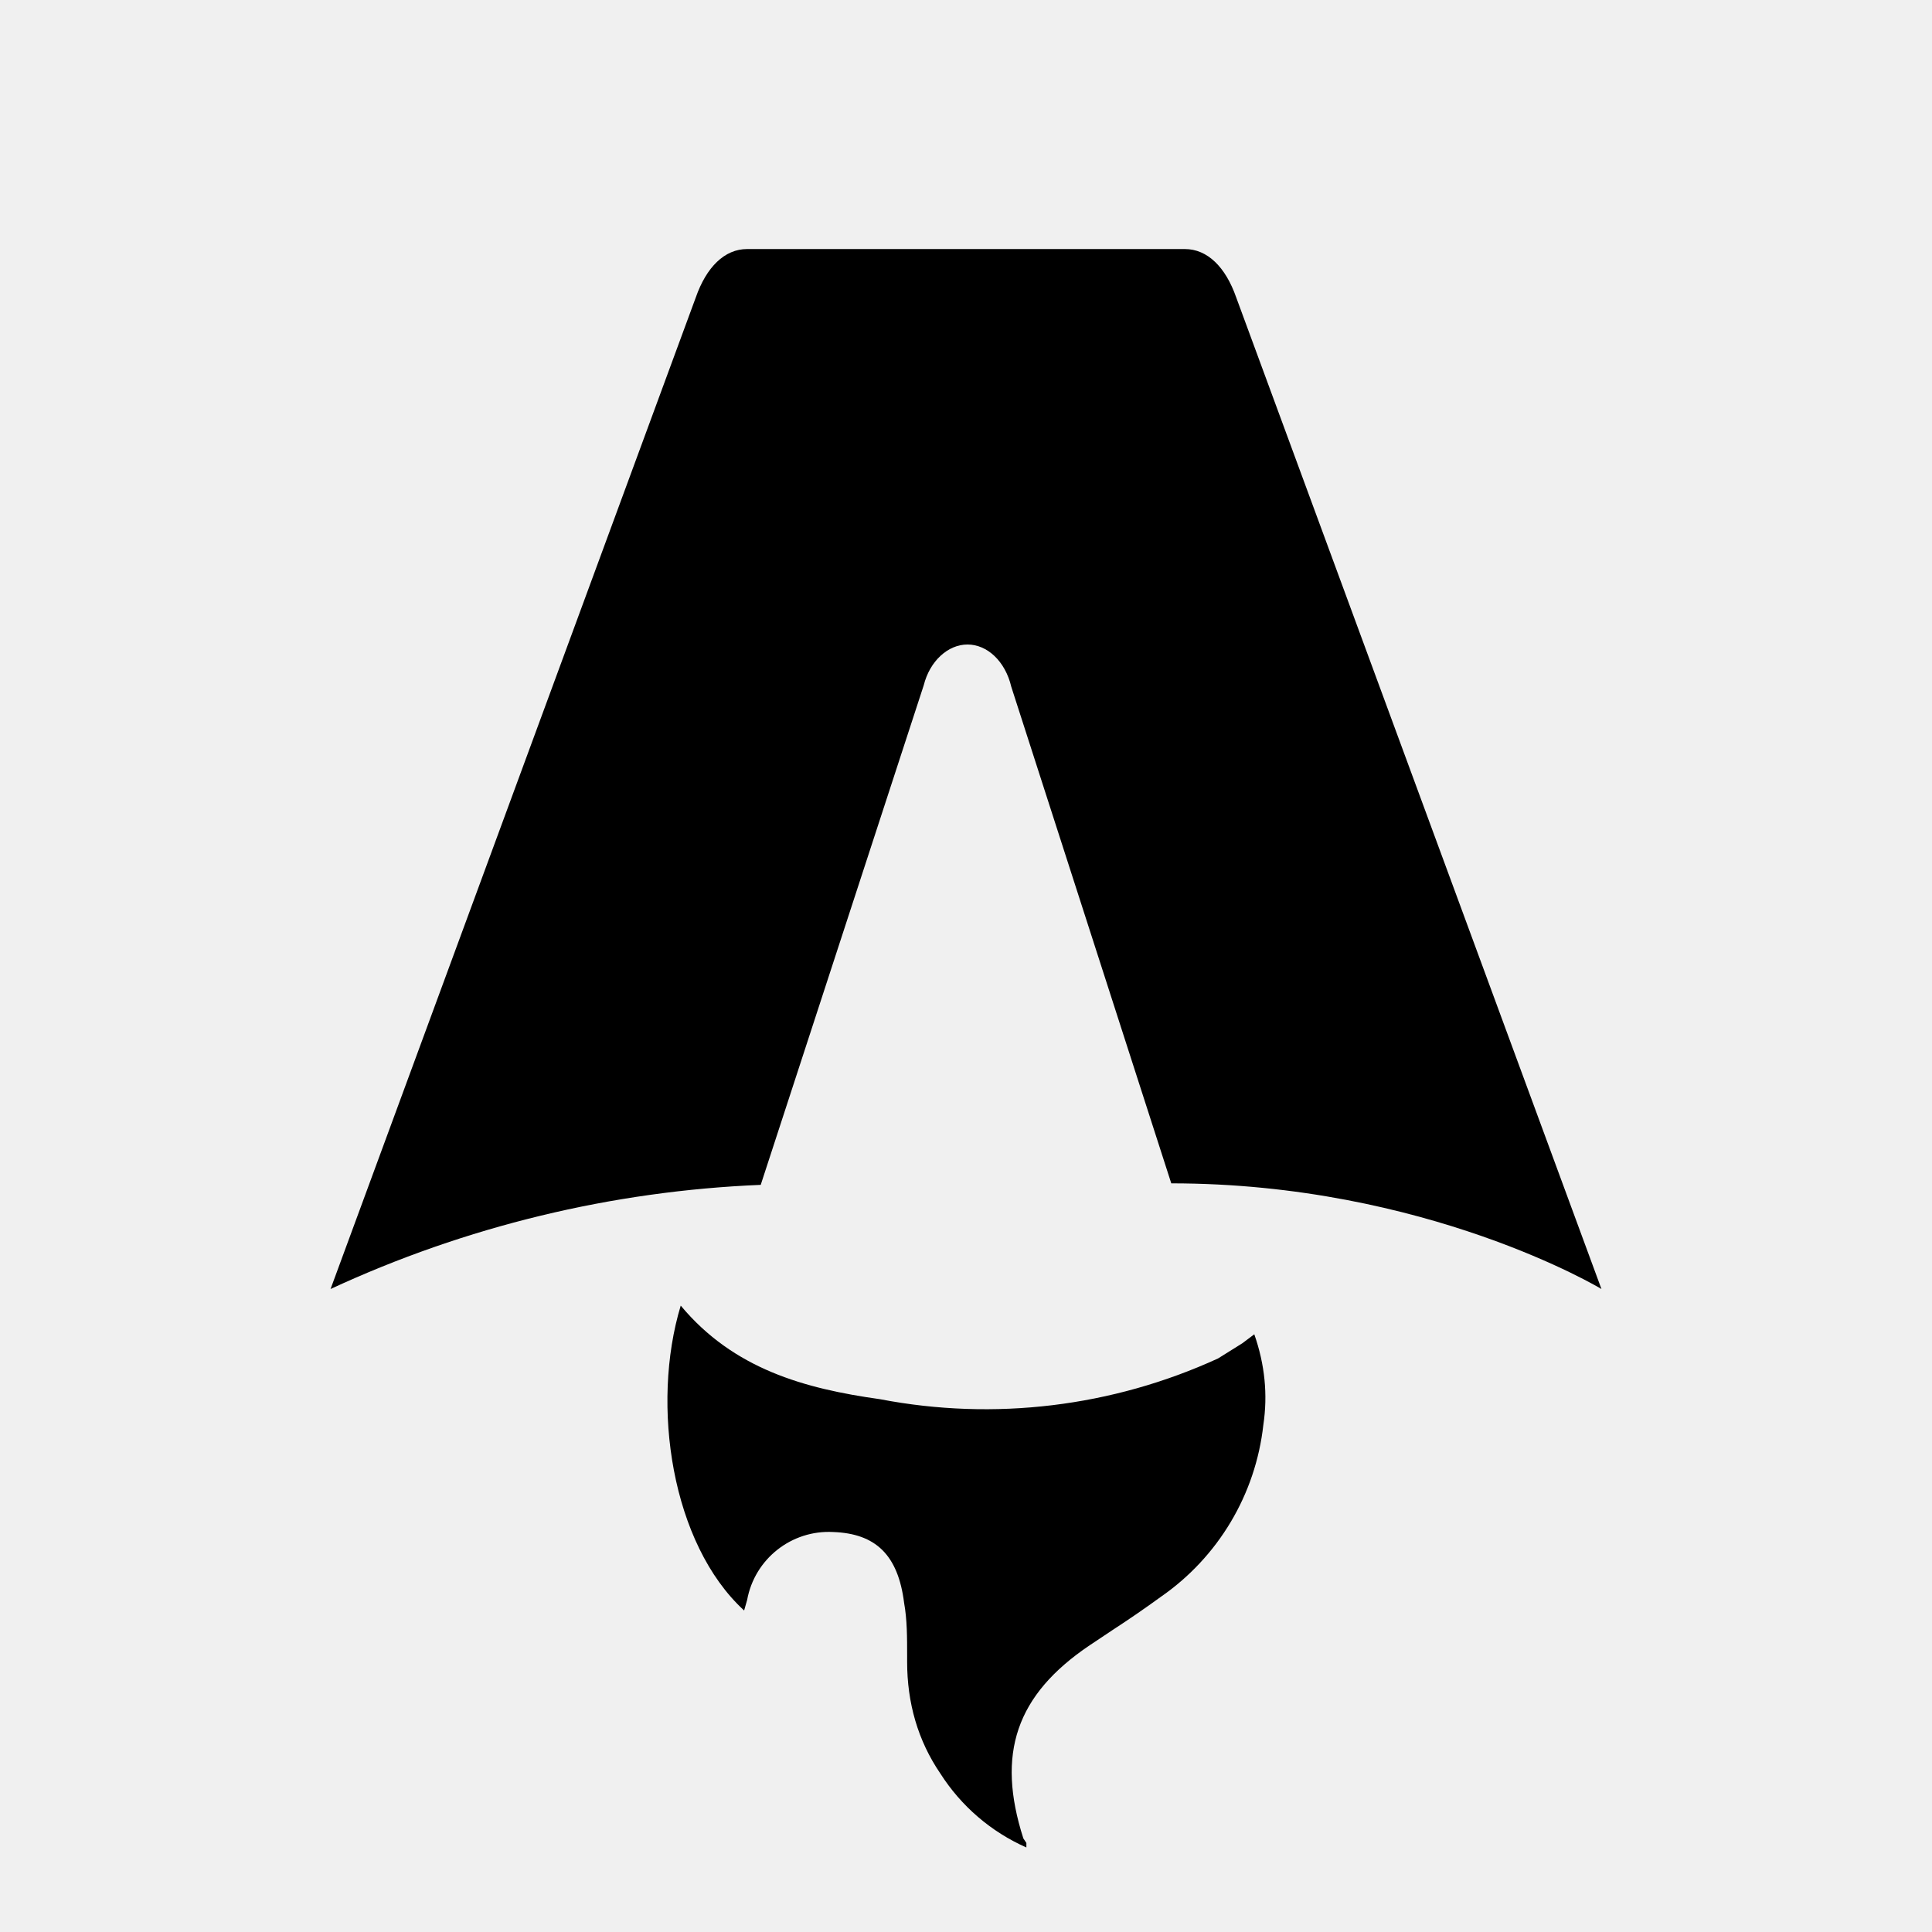
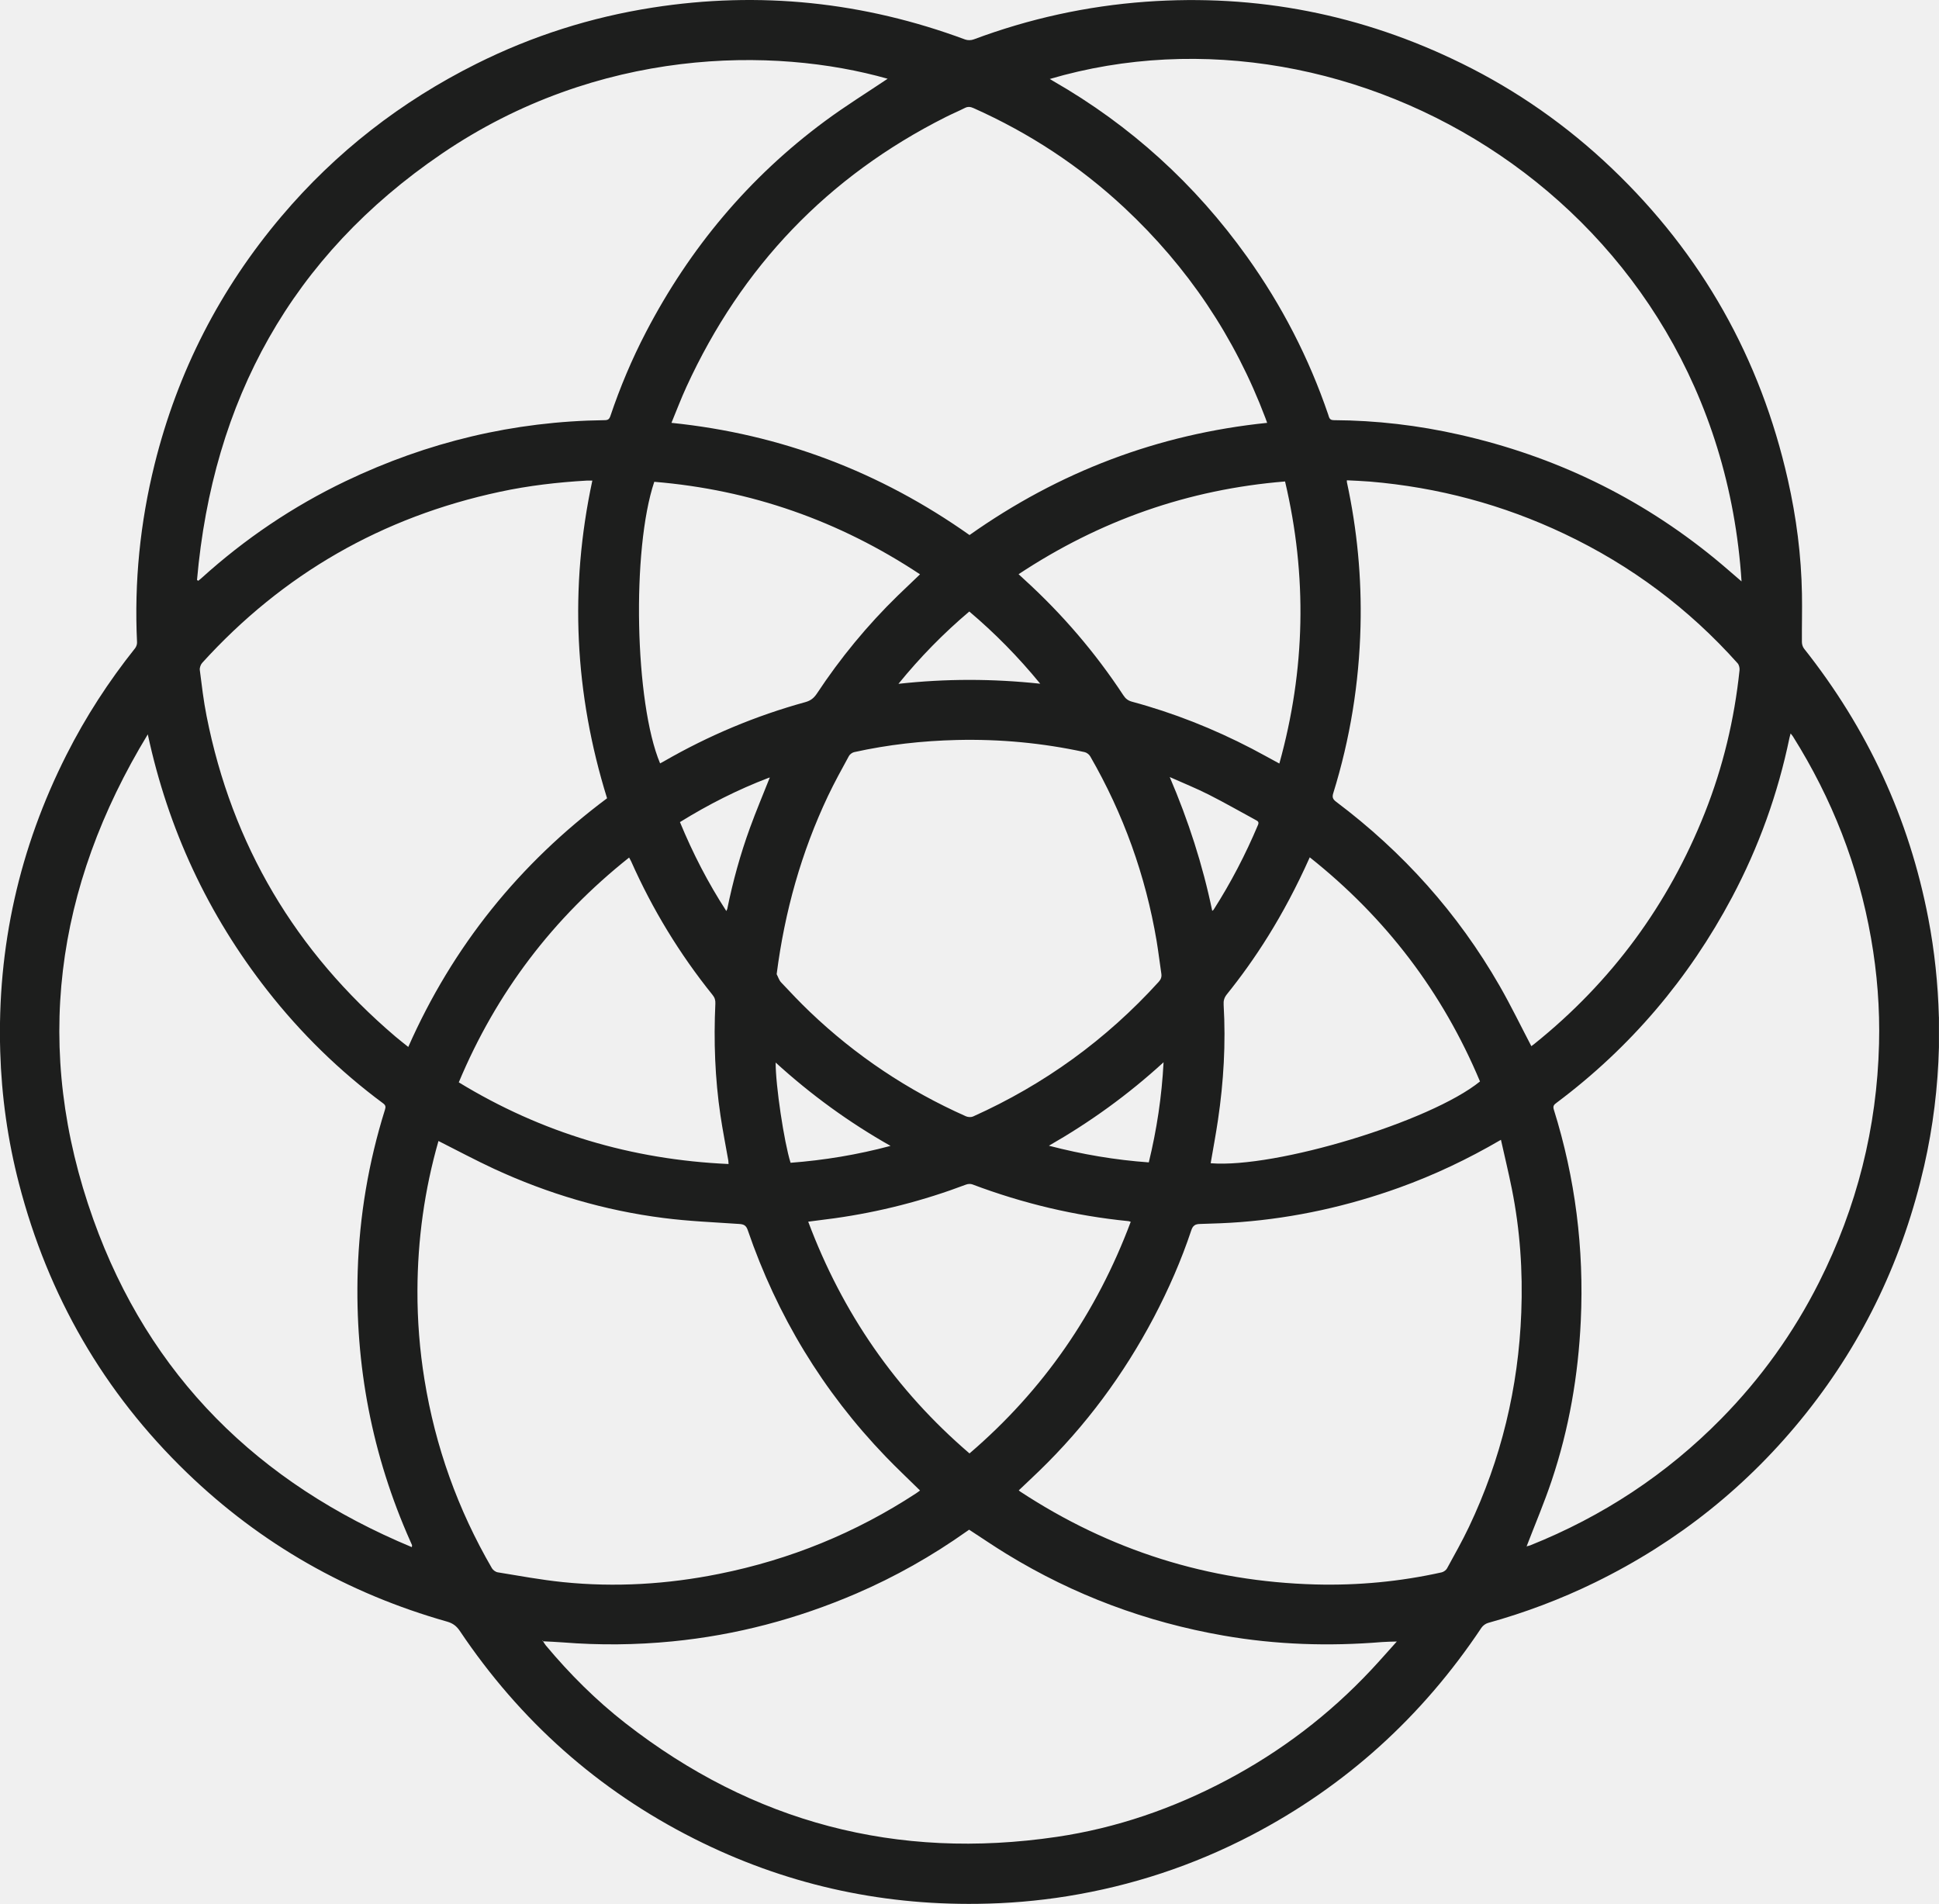
- <svg xmlns="http://www.w3.org/2000/svg" fill="none" viewBox="0 0 128 128">
-   <path d="M50.4 78.5a75.1 75.1 0 0 0-28.5 6.9l24.2-65.7c.7-2 1.9-3.2 3.4-3.2h29c1.5 0 2.7 1.2 3.4 3.2l24.2 65.7s-11.6-7-28.5-7L67 45.5c-.4-1.7-1.6-2.8-2.9-2.8-1.3 0-2.5 1.1-2.9 2.7L50.4 78.5Zm-1.1 28.2Zm-4.2-20.2c-2 6.6-.6 15.8 4.2 20.2a17.5 17.5 0 0 1 .2-.7 5.5 5.5 0 0 1 5.7-4.5c2.8.1 4.3 1.5 4.7 4.7.2 1.1.2 2.3.2 3.5v.4c0 2.7.7 5.2 2.2 7.4a13 13 0 0 0 5.7 4.9v-.3l-.2-.3c-1.8-5.6-.5-9.5 4.4-12.8l1.5-1a73 73 0 0 0 3.2-2.2 16 16 0 0 0 6.8-11.4c.3-2 .1-4-.6-6l-.8.6-1.6 1a37 37 0 0 1-22.4 2.7c-5-.7-9.7-2-13.2-6.2Z" />
-   <style>
-         path { fill: #000; }
-         @media (prefers-color-scheme: dark) {
-             path { fill: #FFF; }
-         }
+ <svg xmlns="http://www.w3.org/2000/svg" id="Layer_1" data-name="Layer 1" viewBox="0 0 346.65 340.39">
+   <defs>
+     <style>
+       .cls-1 {
+         fill: #fefefe;
+       }
+ 
+       .cls-1, .cls-2 {
+         stroke-width: 0px;
+       }
+ 
+       .cls-2 {
+         fill: #1d1e1d;
+       }
    </style>
+   </defs>
+   <path class="cls-2" d="M346.64,181.84c0,1.8,0,3.6,0,5.4-.19,7.15-1.05,14.22-2.64,21.2-3.72,16.32-10.67,31.1-21.1,44.21-10.29,12.93-22.89,23-37.73,30.26-6.15,3.01-12.54,5.41-19.14,7.25-.44.12-.92.48-1.18.86-10.58,15.87-24.26,28.31-41.19,37.13-10.37,5.4-21.33,9.01-32.87,10.87-5.28.85-10.6,1.29-15.96,1.36-17.85.24-34.77-3.6-50.7-11.63-17.24-8.69-31.18-21.14-41.93-37.17-.59-.87-1.24-1.36-2.25-1.65-17.72-5.02-33.29-13.85-46.54-26.64-14.88-14.37-24.82-31.65-30.01-51.65-2.01-7.74-3.12-15.62-3.36-23.62-.56-18.7,3.41-36.39,11.85-53.08,3.42-6.77,7.53-13.11,12.26-19.04.22-.28.37-.72.35-1.07-.52-10.78.55-21.4,3.15-31.87,4.11-16.52,11.68-31.29,22.67-44.28,9.74-11.51,21.42-20.57,34.9-27.3,9.95-4.97,20.45-8.3,31.44-10.02,19.13-2.99,37.75-1.03,55.88,5.7.46.17,1.09.16,1.55-.02,9.94-3.71,20.18-5.96,30.76-6.73,19.83-1.43,38.67,2.27,56.49,11.04,9.89,4.86,18.83,11.13,26.81,18.74,16.12,15.38,26.58,33.97,31.48,55.69,1.52,6.72,2.4,13.53,2.52,20.43.05,2.86-.03,5.72-.01,8.58,0,.39.14.86.38,1.17,11.32,14.28,18.79,30.33,22.22,48.25,1.12,5.83,1.73,11.71,1.89,17.64ZM137.43,139.06c-5.56,2.12-10.83,4.8-15.87,7.92,2.31,5.59,5.01,10.84,8.29,15.9.1-.22.15-.3.17-.37,1-4.92,2.33-9.76,4.05-14.48,1.08-2.97,2.31-5.89,3.48-8.84.03-.05.06-.1.09-.16-.07,0-.13.02-.2.02ZM249.74,293.48c-.9.03-1.79.03-2.69.1-9.49.78-18.93.48-28.32-1.16-13.82-2.41-26.74-7.23-38.71-14.55-2.28-1.39-4.49-2.91-6.76-4.38-.14.09-.28.19-.42.29-6.21,4.4-12.8,8.13-19.79,11.14-10.52,4.52-21.45,7.42-32.86,8.54-6.52.64-13.03.7-19.56.18-1.19-.1-2.38-.13-3.58-.2,0-.04,0-.09,0-.13-.03,0-.06,0-.08.01.03.03.07.07.1.1.17.26.33.53.52.77,4.28,5.12,8.98,9.81,14.24,13.91,22.79,17.76,48.52,24.52,77.08,20.31,10.7-1.58,20.82-5.08,30.38-10.14,9.71-5.14,18.34-11.7,25.85-19.72,1.56-1.66,3.05-3.38,4.58-5.07-.04-.04-.07-.08,0,0-.09-.06-.05-.03,0,0ZM273.05,276.43c.16-.04.34-.07.49-.13,12.96-5.18,24.38-12.69,34.18-22.65,7.1-7.22,12.94-15.36,17.49-24.4,6.75-13.4,10.35-27.62,10.72-42.62.16-6.34-.33-12.64-1.43-18.89-2.27-12.95-6.98-24.95-13.96-36.07-.11-.17-.25-.32-.42-.54-.08.33-.15.55-.2.77-2.07,10-5.49,19.52-10.28,28.54-7.74,14.56-18.16,26.84-31.37,36.73-.42.31-.68.55-.49,1.18,3.85,12.3,5.43,24.89,4.83,37.77-.45,9.78-2.1,19.34-5.21,28.61-1.32,3.93-2.94,7.75-4.43,11.62,0,.07-.01.13-.02.2.03-.04.06-.08.09-.12ZM273.77,187.04c.13-.1.36-.26.58-.44,13.78-11.08,23.92-24.85,30.44-41.29,3.25-8.2,5.28-16.71,6.2-25.48.04-.4-.08-.95-.34-1.24-8.75-9.8-19.08-17.5-30.94-23.13-11.03-5.24-22.65-8.34-34.82-9.36-1.36-.11-2.73-.16-4.1-.23,0,.19-.01.25,0,.31,1.84,8.51,2.66,17.11,2.44,25.81-.25,10.17-1.86,20.1-4.87,29.81-.23.73-.09,1.09.52,1.55,11.95,8.99,21.75,19.91,29.2,32.88,2.02,3.52,3.79,7.18,5.69,10.81ZM173.33,95.66c15.99-11.31,33.68-18.05,53.21-20.06-.11-.3-.2-.57-.3-.83-5.48-14.51-13.9-27.05-25.23-37.63-7.98-7.45-16.99-13.36-26.96-17.81-.54-.24-1-.31-1.55-.03-1.13.57-2.3,1.06-3.43,1.63-21.12,10.63-36.5,26.77-46.35,48.23-.96,2.09-1.77,4.24-2.68,6.44,19.62,2.01,37.3,8.76,53.29,20.06ZM268.32,203.79c-5.95,3.47-11.93,6.3-18.18,8.55-9.17,3.3-18.61,5.39-28.33,6.15-2.42.19-4.84.27-7.27.34-.85.02-1.28.26-1.57,1.15-1.79,5.37-4.06,10.54-6.69,15.55-5.39,10.22-12.18,19.4-20.48,27.44-1.21,1.17-2.44,2.32-3.67,3.49.13.1.19.16.26.21,16.03,10.53,33.62,16.09,52.79,16.61,7.59.2,15.12-.51,22.54-2.16.36-.08.79-.38.97-.7,1.34-2.45,2.72-4.89,3.92-7.41,5.76-12.12,8.85-24.92,9.36-38.32.29-7.44-.22-14.84-1.69-22.16-.58-2.88-1.27-5.73-1.94-8.73ZM78.39,203.99c-2.5,8.72-3.73,17.64-3.76,26.73-.02,5.35.4,10.67,1.26,15.96,1.94,11.98,5.96,23.2,12.05,33.69.2.34.66.68,1.04.74,3.87.63,7.74,1.35,11.64,1.75,9.37.96,18.7.39,27.93-1.47,12.67-2.54,24.43-7.33,35.24-14.41.25-.16.48-.35.69-.5-2.08-2.05-4.17-4.01-6.15-6.07-11.22-11.66-19.4-25.18-24.65-40.48-.29-.84-.7-1.05-1.52-1.1-4.52-.31-9.06-.49-13.55-1.07-10.54-1.34-20.64-4.33-30.29-8.79-3.34-1.55-6.59-3.29-9.94-4.98ZM105.9,85.92c-.36,0-.64-.01-.93,0-5.25.3-10.46.9-15.62,2.01-21.01,4.5-38.76,14.67-53.2,30.58-.28.31-.48.88-.43,1.28.35,2.75.67,5.51,1.21,8.22,4.55,23.05,15.91,42.12,33.78,57.33.73.62,1.5,1.21,2.28,1.84,7.98-18.04,19.87-32.76,35.54-44.46-5.81-18.7-6.76-37.59-2.63-56.81ZM311.35,103.95C306.99,36.41,241.73-1.8,187.68,14.12c.22.13.41.26.61.37,13.84,7.94,25.37,18.43,34.65,31.41,6.21,8.69,11.06,18.09,14.51,28.21.17.49.19,1.01,1,1.01,7.59.04,15.09.92,22.5,2.6,16.92,3.82,32.14,11.13,45.58,22.12,1.6,1.31,3.15,2.68,4.82,4.11ZM26.43,131.28c-16.66,27.4-20.6,56.39-9.74,86.75,10.01,28,29.51,47.17,56.94,58.58.02-.27.05-.33.03-.37-.09-.21-.19-.42-.28-.63-6.86-15.39-9.95-31.53-9.43-48.35.31-9.83,1.93-19.46,4.87-28.85.16-.51.14-.8-.33-1.15-7.8-5.78-14.68-12.51-20.67-20.15-10.66-13.61-17.76-28.87-21.4-45.82ZM35.22,103.69l.22.15c.19-.16.4-.31.58-.48,7.76-7.02,16.34-12.82,25.78-17.34,14.64-7,30.06-10.7,46.29-10.9.59,0,.83-.16,1.03-.73,1.74-5.17,3.85-10.18,6.37-15.02,7.81-15,18.4-27.66,32-37.72,3.66-2.71,7.54-5.11,11.2-7.57-20.42-5.8-51.77-5.62-79.72,13.41-26.86,18.29-40.93,44.09-43.75,76.21ZM138.85,174.17c.26.49.42,1.06.78,1.45,1.68,1.79,3.37,3.58,5.14,5.27,8.21,7.85,17.53,14.07,27.92,18.69.36.16.91.19,1.26.04,12.74-5.72,23.81-13.74,33.2-24.08.41-.45.56-.89.47-1.47-.29-1.94-.52-3.89-.84-5.83-1.98-11.72-5.94-22.73-11.88-33.03-.2-.34-.64-.67-1.03-.75-7.51-1.63-15.11-2.34-22.79-2.16-6.19.15-12.32.83-18.37,2.17-.36.08-.78.39-.95.71-1.28,2.35-2.58,4.7-3.73,7.12-4.77,10.07-7.74,20.66-9.18,31.86ZM173.33,259.85c13.22-11.33,22.73-25.15,28.82-41.41-.2-.06-.28-.1-.36-.11-9.61-.95-18.92-3.17-27.96-6.58-.33-.12-.79-.09-1.13.04-7.61,2.88-15.44,4.89-23.5,6.02-1.53.21-3.06.4-4.71.61,6.11,16.3,15.62,30.1,28.83,41.43ZM130.25,208.1c-.02-.26-.02-.43-.04-.59-.47-2.7-1.01-5.39-1.41-8.1-.98-6.62-1.22-13.28-.91-19.96.03-.61-.1-1.08-.5-1.57-5.89-7.32-10.74-15.29-14.55-23.87-.1-.22-.23-.43-.37-.69-13.61,10.82-23.74,24.15-30.45,40.19,14.85,9.06,30.9,13.82,48.23,14.6ZM182.1,102.66c.41.38.73.68,1.05.97,6.76,6.16,12.67,13.05,17.69,20.69.39.6.84.94,1.52,1.13,7.46,2.01,14.59,4.84,21.44,8.4,1.63.85,3.23,1.75,4.92,2.66,4.66-16.76,5.01-33.51,1.02-50.43-17.34,1.41-33.14,6.99-47.64,16.58ZM118.02,136.48c.23-.12.46-.24.68-.37,7.98-4.6,16.41-8.14,25.28-10.58.94-.26,1.52-.72,2.05-1.51,4.2-6.36,9.02-12.22,14.48-17.54,1.3-1.26,2.61-2.5,3.97-3.8-14.48-9.59-30.28-15.12-47.51-16.54-4.07,12.11-3.49,39.58,1.04,50.34ZM234.15,153.29c-4.77,10.69-9.94,18.42-14.82,24.49-.48.6-.62,1.16-.57,1.88.4,6.89,0,13.74-1.01,20.56-.38,2.59-.87,5.17-1.31,7.75,11.61.95,39.3-7.43,48.15-14.62-6.68-15.94-16.82-29.26-30.43-40.07ZM141.34,207.89c6.02-.46,11.92-1.43,17.87-3.02-7.46-4.22-14.24-9.16-20.54-14.9-.02,4.05,1.5,14.23,2.67,17.93ZM160.61,122.26c8.52-.94,16.83-.93,25.36-.02-3.94-4.81-8.1-9.03-12.68-12.91-4.59,3.88-8.74,8.11-12.67,12.93ZM208.03,189.91c-6.36,5.82-13.11,10.69-20.51,14.93,6,1.56,11.86,2.55,17.86,2.98,1.42-5.86,2.32-11.74,2.64-17.91ZM209.12,138.92c3.33,7.78,5.89,15.69,7.6,23.93.12-.1.21-.14.25-.21,3.08-4.82,5.71-9.88,7.93-15.15.21-.5,0-.67-.36-.86-2.81-1.52-5.59-3.12-8.44-4.56-2.27-1.15-4.64-2.1-6.97-3.14Z" />
+   <path class="cls-1" d="M97.09,293.43s-.07-.07-.1-.1c.03,0,.06,0,.08-.01,0,.04,0,.09,0,.13,0,0,.02-.01.02-.01Z" />
+   <path class="cls-1" d="M249.74,293.48s-.09-.06,0,0c-.08-.09-.04-.04,0,0,0,0,0,0,0,0Z" />
</svg>
